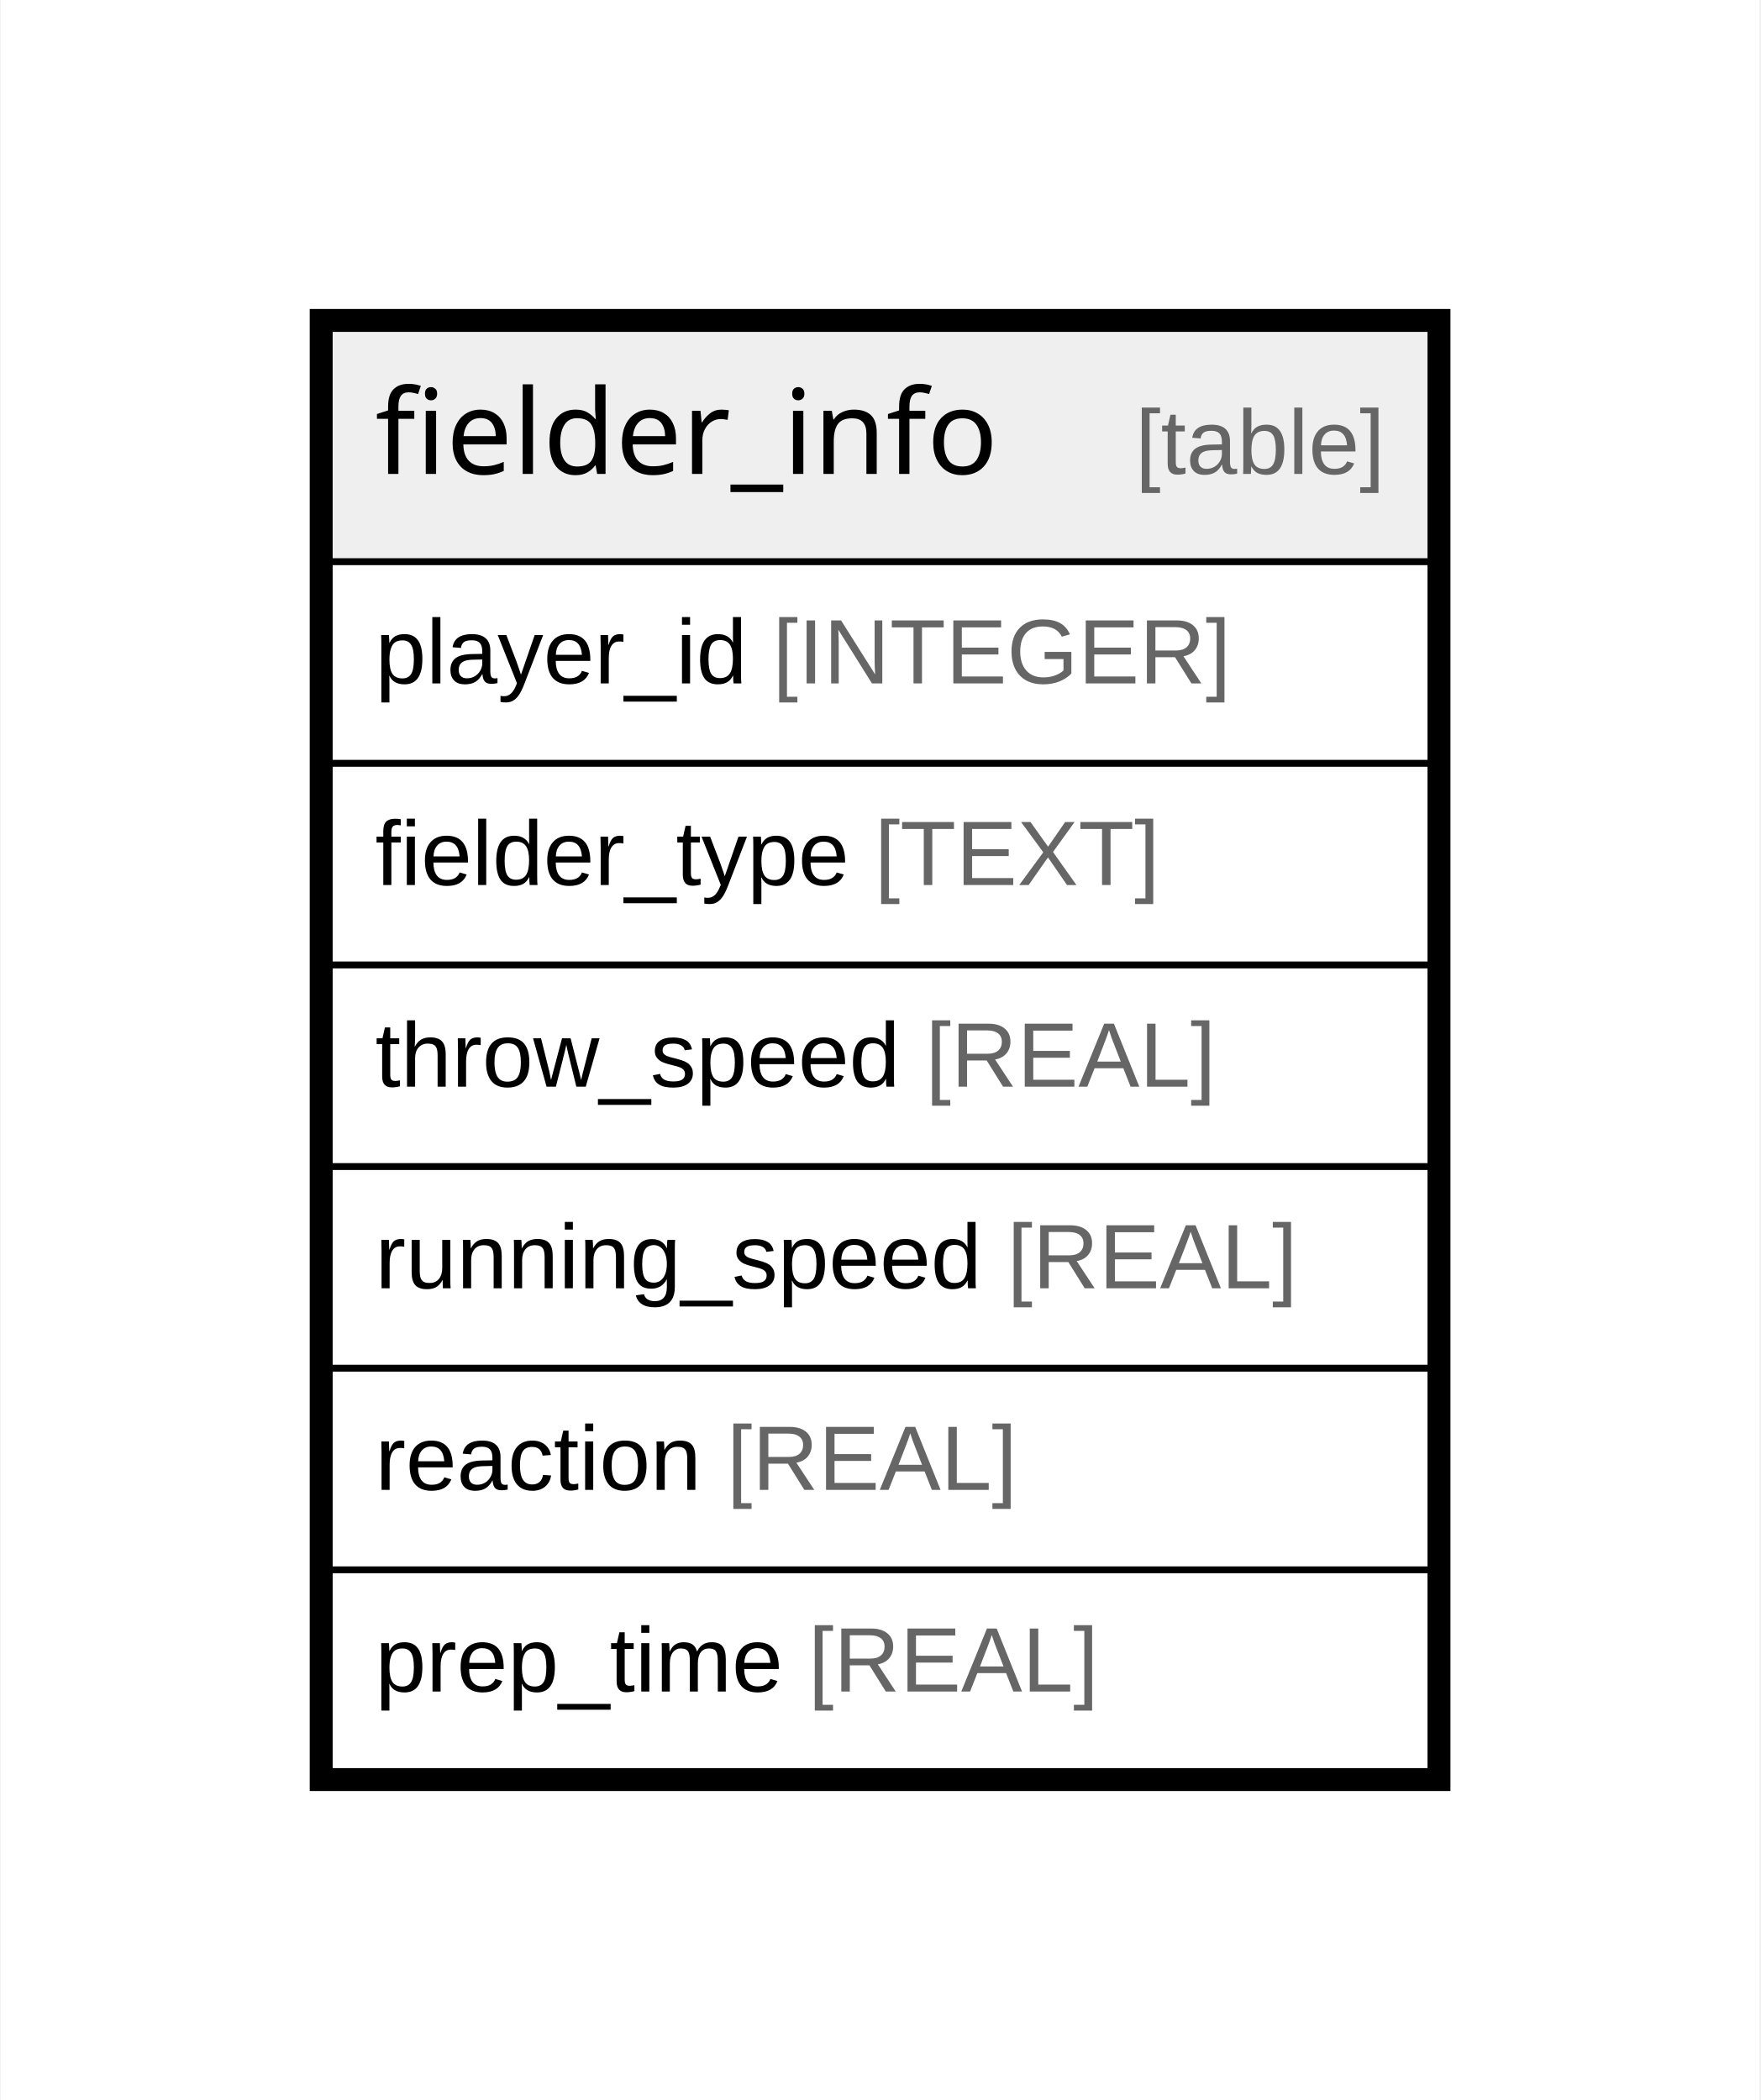
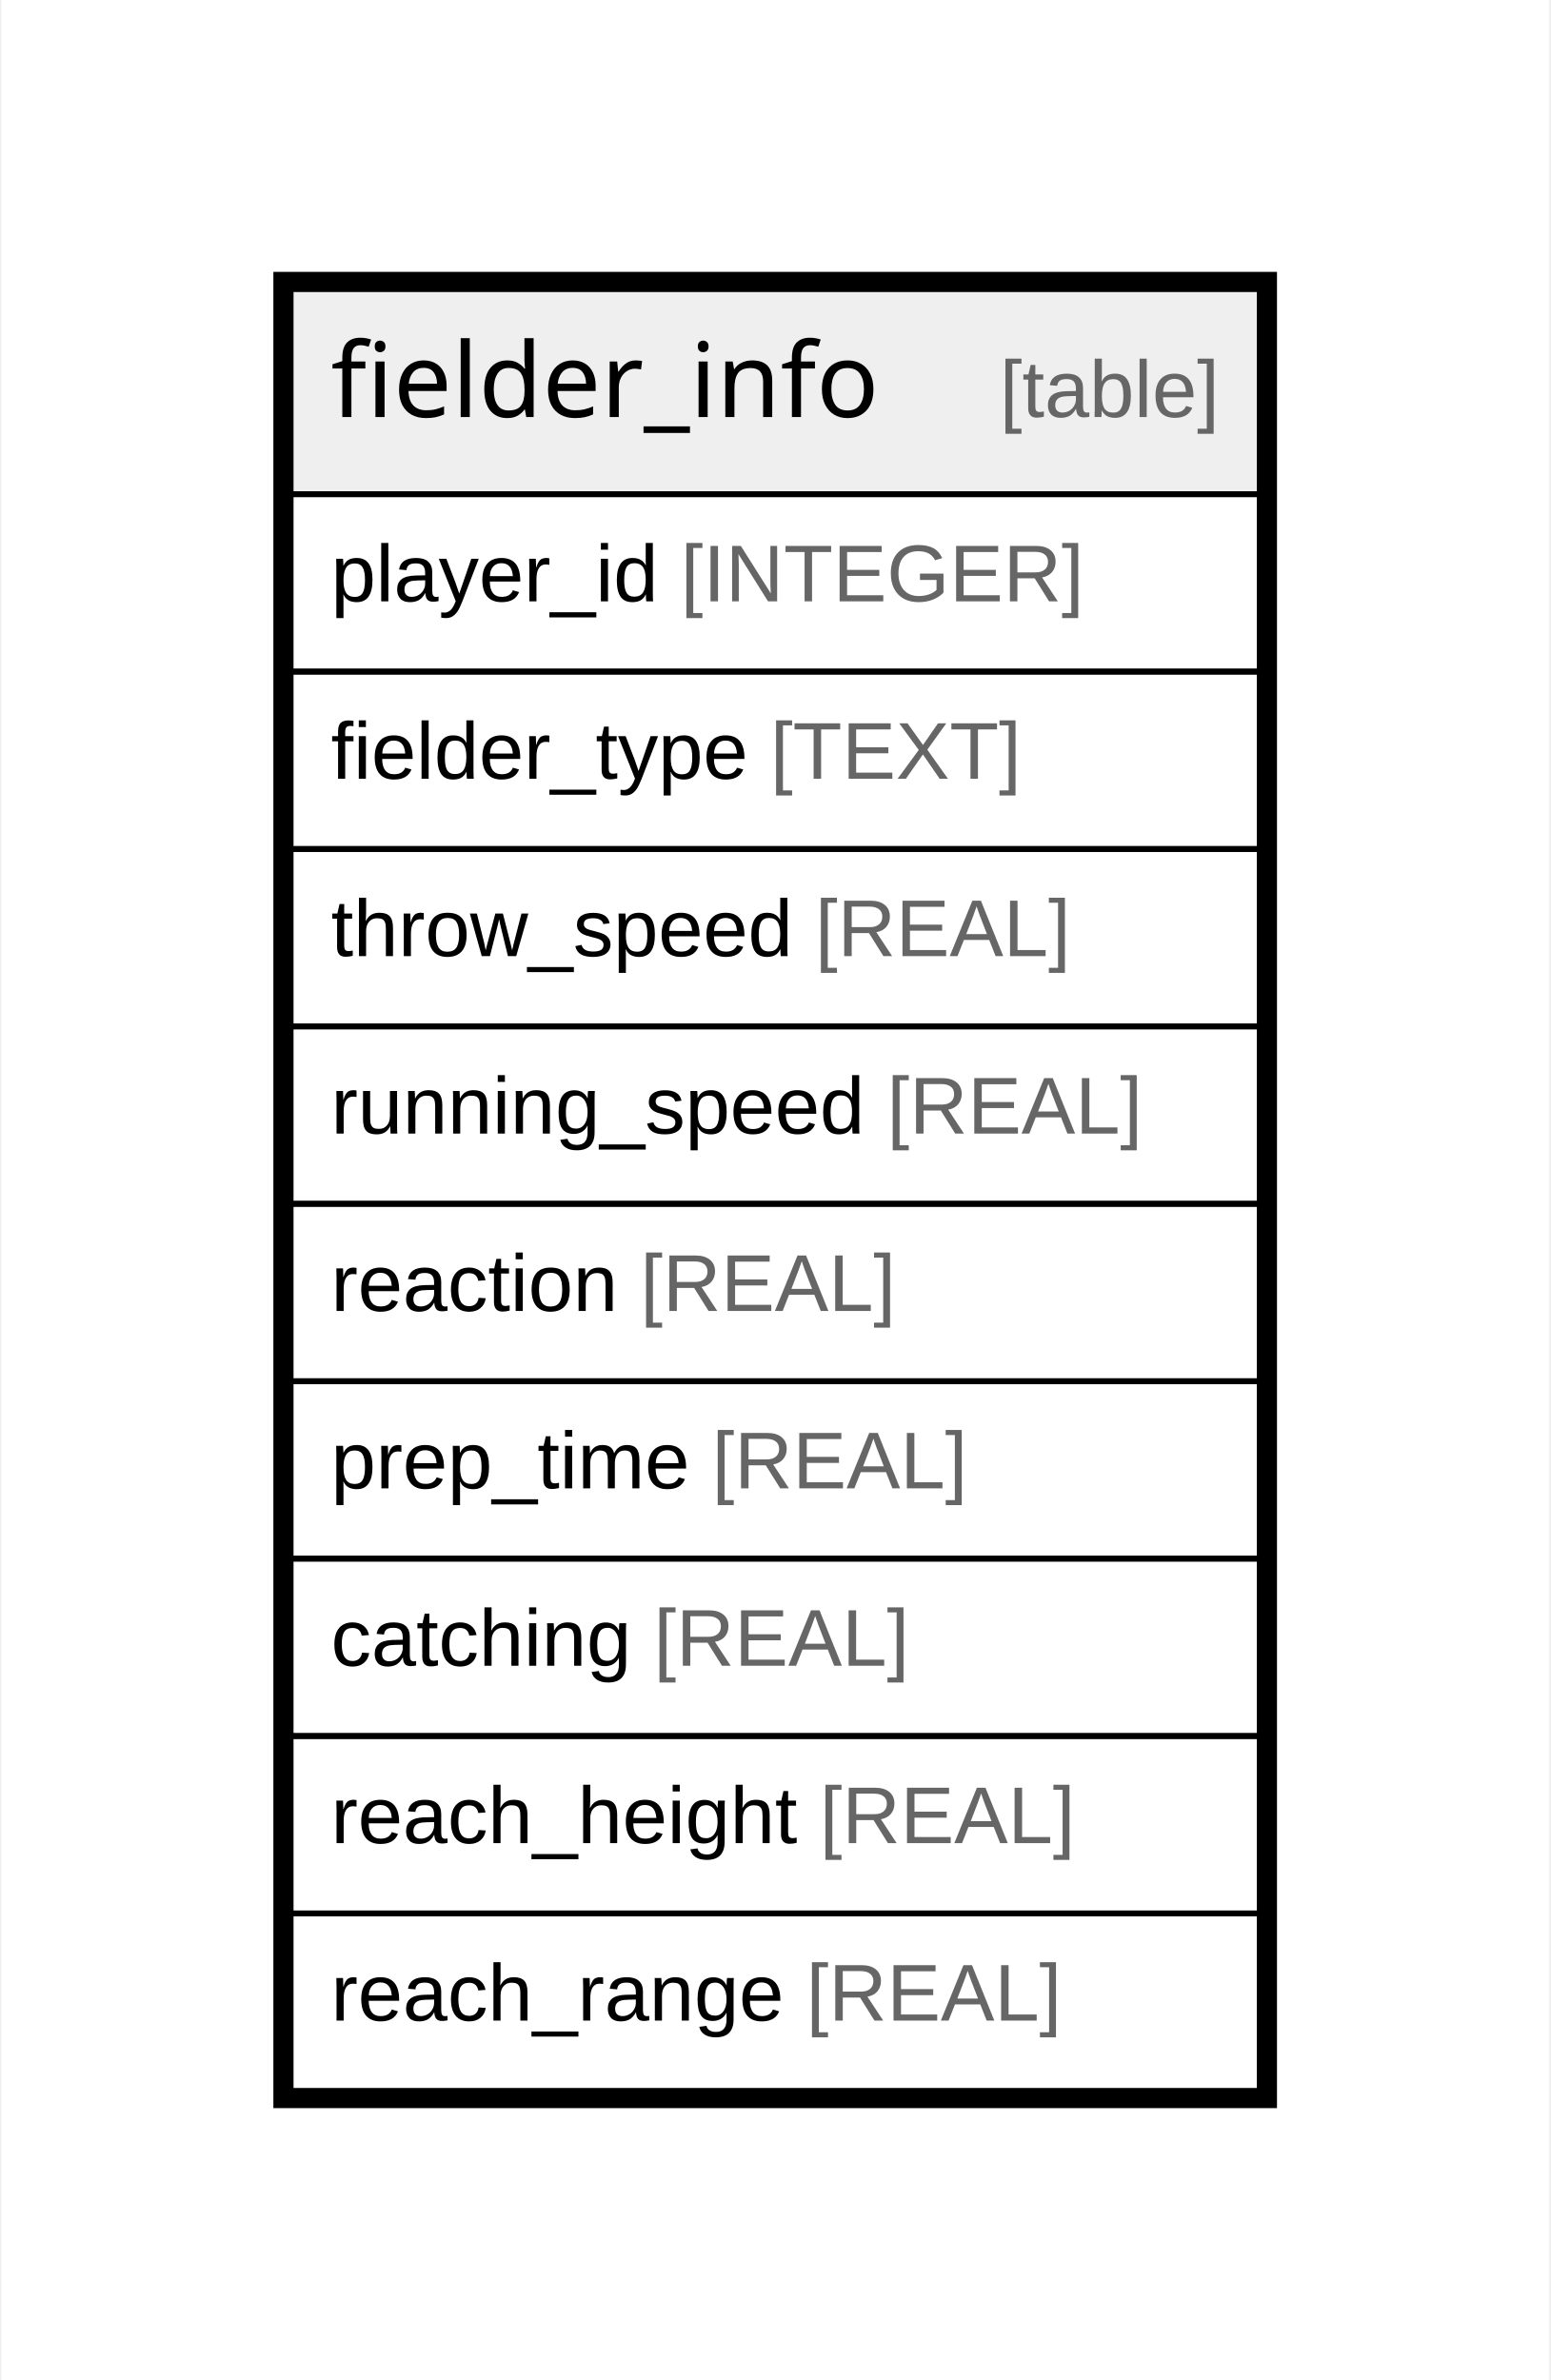
- <svg xmlns="http://www.w3.org/2000/svg" width="269pt" height="321pt" viewBox="0.00 0.00 268.62 320.80">
-   <g id="graph0" class="graph" transform="scale(1 1) rotate(0) translate(4 316.8)">
-     <polygon fill="white" stroke="none" points="-4,4 -4,-316.8 264.62,-316.8 264.62,4 -4,4" />
+ <svg xmlns="http://www.w3.org/2000/svg" width="269pt" height="413pt" viewBox="0.00 0.00 268.62 413.20">
+   <g id="graph0" class="graph" transform="scale(1 1) rotate(0) translate(4 409.2)">
+     <polygon fill="white" stroke="none" points="-4,4 -4,-409.2 264.62,-409.2 264.62,4 -4,4" />
    <g id="node1" class="node">
-       <polygon fill="#efefef" stroke="none" points="46.2,-231 46.2,-266.6 214.42,-266.6 214.42,-231 46.2,-231" />
-       <polygon fill="none" stroke="black" points="46.2,-231 46.2,-266.6 214.42,-266.6 214.42,-231 46.2,-231" />
-       <text text-anchor="start" x="53.2" y="-244.4" font-family="Arial Bold" font-size="18.00">fielder_info</text>
-       <text text-anchor="start" x="138.16" y="-244.4" font-family="Arial" font-size="14.00">    </text>
-       <text text-anchor="start" x="169.28" y="-244.4" font-family="Arial" font-size="14.00" fill="#666666">[table]</text>
+       <polygon fill="#efefef" stroke="none" points="46.2,-323.4 46.2,-359 214.42,-359 214.42,-323.4 46.2,-323.4" />
+       <polygon fill="none" stroke="black" points="46.2,-323.4 46.2,-359 214.42,-359 214.42,-323.4 46.2,-323.4" />
+       <text text-anchor="start" x="53.2" y="-336.8" font-family="Arial Bold" font-size="18.00">fielder_info</text>
+       <text text-anchor="start" x="138.16" y="-336.8" font-family="Arial" font-size="14.00">    </text>
+       <text text-anchor="start" x="169.28" y="-336.8" font-family="Arial" font-size="14.00" fill="#666666">[table]</text>
+       <polygon fill="none" stroke="black" points="46.2,-292.6 46.2,-323.4 214.42,-323.4 214.42,-292.6 46.2,-292.6" />
+       <text text-anchor="start" x="53.2" y="-304.8" font-family="Arial" font-size="14.00">player_id </text>
+       <text text-anchor="start" x="113.9" y="-304.8" font-family="Arial" font-size="14.00" fill="#666666">[INTEGER]</text>
+       <polygon fill="none" stroke="black" points="46.2,-261.8 46.2,-292.6 214.42,-292.6 214.42,-261.8 46.2,-261.8" />
+       <text text-anchor="start" x="53.2" y="-274" font-family="Arial" font-size="14.00">fielder_type </text>
+       <text text-anchor="start" x="129.47" y="-274" font-family="Arial" font-size="14.00" fill="#666666">[TEXT]</text>
+       <polygon fill="none" stroke="black" points="46.2,-231 46.2,-261.8 214.42,-261.8 214.42,-231 46.2,-231" />
+       <text text-anchor="start" x="53.2" y="-243.2" font-family="Arial" font-size="14.00">throw_speed </text>
+       <text text-anchor="start" x="137.25" y="-243.2" font-family="Arial" font-size="14.00" fill="#666666">[REAL]</text>
      <polygon fill="none" stroke="black" points="46.2,-200.2 46.2,-231 214.42,-231 214.42,-200.2 46.2,-200.2" />
-       <text text-anchor="start" x="53.2" y="-212.4" font-family="Arial" font-size="14.00">player_id </text>
-       <text text-anchor="start" x="113.9" y="-212.4" font-family="Arial" font-size="14.00" fill="#666666">[INTEGER]</text>
+       <text text-anchor="start" x="53.2" y="-212.4" font-family="Arial" font-size="14.00">running_speed </text>
+       <text text-anchor="start" x="149.72" y="-212.4" font-family="Arial" font-size="14.00" fill="#666666">[REAL]</text>
      <polygon fill="none" stroke="black" points="46.2,-169.4 46.2,-200.2 214.42,-200.2 214.42,-169.4 46.2,-169.4" />
-       <text text-anchor="start" x="53.2" y="-181.6" font-family="Arial" font-size="14.00">fielder_type </text>
-       <text text-anchor="start" x="129.47" y="-181.6" font-family="Arial" font-size="14.00" fill="#666666">[TEXT]</text>
+       <text text-anchor="start" x="53.2" y="-181.6" font-family="Arial" font-size="14.00">reaction </text>
+       <text text-anchor="start" x="106.9" y="-181.6" font-family="Arial" font-size="14.00" fill="#666666">[REAL]</text>
      <polygon fill="none" stroke="black" points="46.2,-138.6 46.2,-169.4 214.42,-169.4 214.42,-138.6 46.2,-138.6" />
-       <text text-anchor="start" x="53.2" y="-150.8" font-family="Arial" font-size="14.00">throw_speed </text>
-       <text text-anchor="start" x="137.25" y="-150.8" font-family="Arial" font-size="14.00" fill="#666666">[REAL]</text>
+       <text text-anchor="start" x="53.2" y="-150.8" font-family="Arial" font-size="14.00">prep_time </text>
+       <text text-anchor="start" x="119.34" y="-150.8" font-family="Arial" font-size="14.00" fill="#666666">[REAL]</text>
      <polygon fill="none" stroke="black" points="46.2,-107.8 46.2,-138.6 214.42,-138.6 214.42,-107.8 46.2,-107.8" />
-       <text text-anchor="start" x="53.2" y="-120" font-family="Arial" font-size="14.00">running_speed </text>
-       <text text-anchor="start" x="149.72" y="-120" font-family="Arial" font-size="14.00" fill="#666666">[REAL]</text>
+       <text text-anchor="start" x="53.2" y="-120" font-family="Arial" font-size="14.00">catching </text>
+       <text text-anchor="start" x="109.23" y="-120" font-family="Arial" font-size="14.00" fill="#666666">[REAL]</text>
      <polygon fill="none" stroke="black" points="46.2,-77 46.2,-107.8 214.42,-107.8 214.42,-77 46.2,-77" />
-       <text text-anchor="start" x="53.2" y="-89.2" font-family="Arial" font-size="14.00">reaction </text>
-       <text text-anchor="start" x="106.9" y="-89.2" font-family="Arial" font-size="14.00" fill="#666666">[REAL]</text>
+       <text text-anchor="start" x="53.2" y="-89.2" font-family="Arial" font-size="14.00">reach_height </text>
+       <text text-anchor="start" x="138.04" y="-89.2" font-family="Arial" font-size="14.00" fill="#666666">[REAL]</text>
      <polygon fill="none" stroke="black" points="46.2,-46.2 46.2,-77 214.42,-77 214.42,-46.2 46.2,-46.2" />
-       <text text-anchor="start" x="53.2" y="-58.4" font-family="Arial" font-size="14.00">prep_time </text>
-       <text text-anchor="start" x="119.34" y="-58.4" font-family="Arial" font-size="14.00" fill="#666666">[REAL]</text>
-       <polygon fill="none" stroke="black" stroke-width="3" points="44.7,-44.7 44.7,-268.1 215.92,-268.1 215.92,-44.7 44.7,-44.7" />
+       <text text-anchor="start" x="53.2" y="-58.4" font-family="Arial" font-size="14.00">reach_range </text>
+       <text text-anchor="start" x="135.7" y="-58.4" font-family="Arial" font-size="14.00" fill="#666666">[REAL]</text>
+       <polygon fill="none" stroke="black" stroke-width="3" points="44.7,-44.7 44.7,-360.5 215.92,-360.5 215.92,-44.7 44.7,-44.7" />
    </g>
  </g>
</svg>
